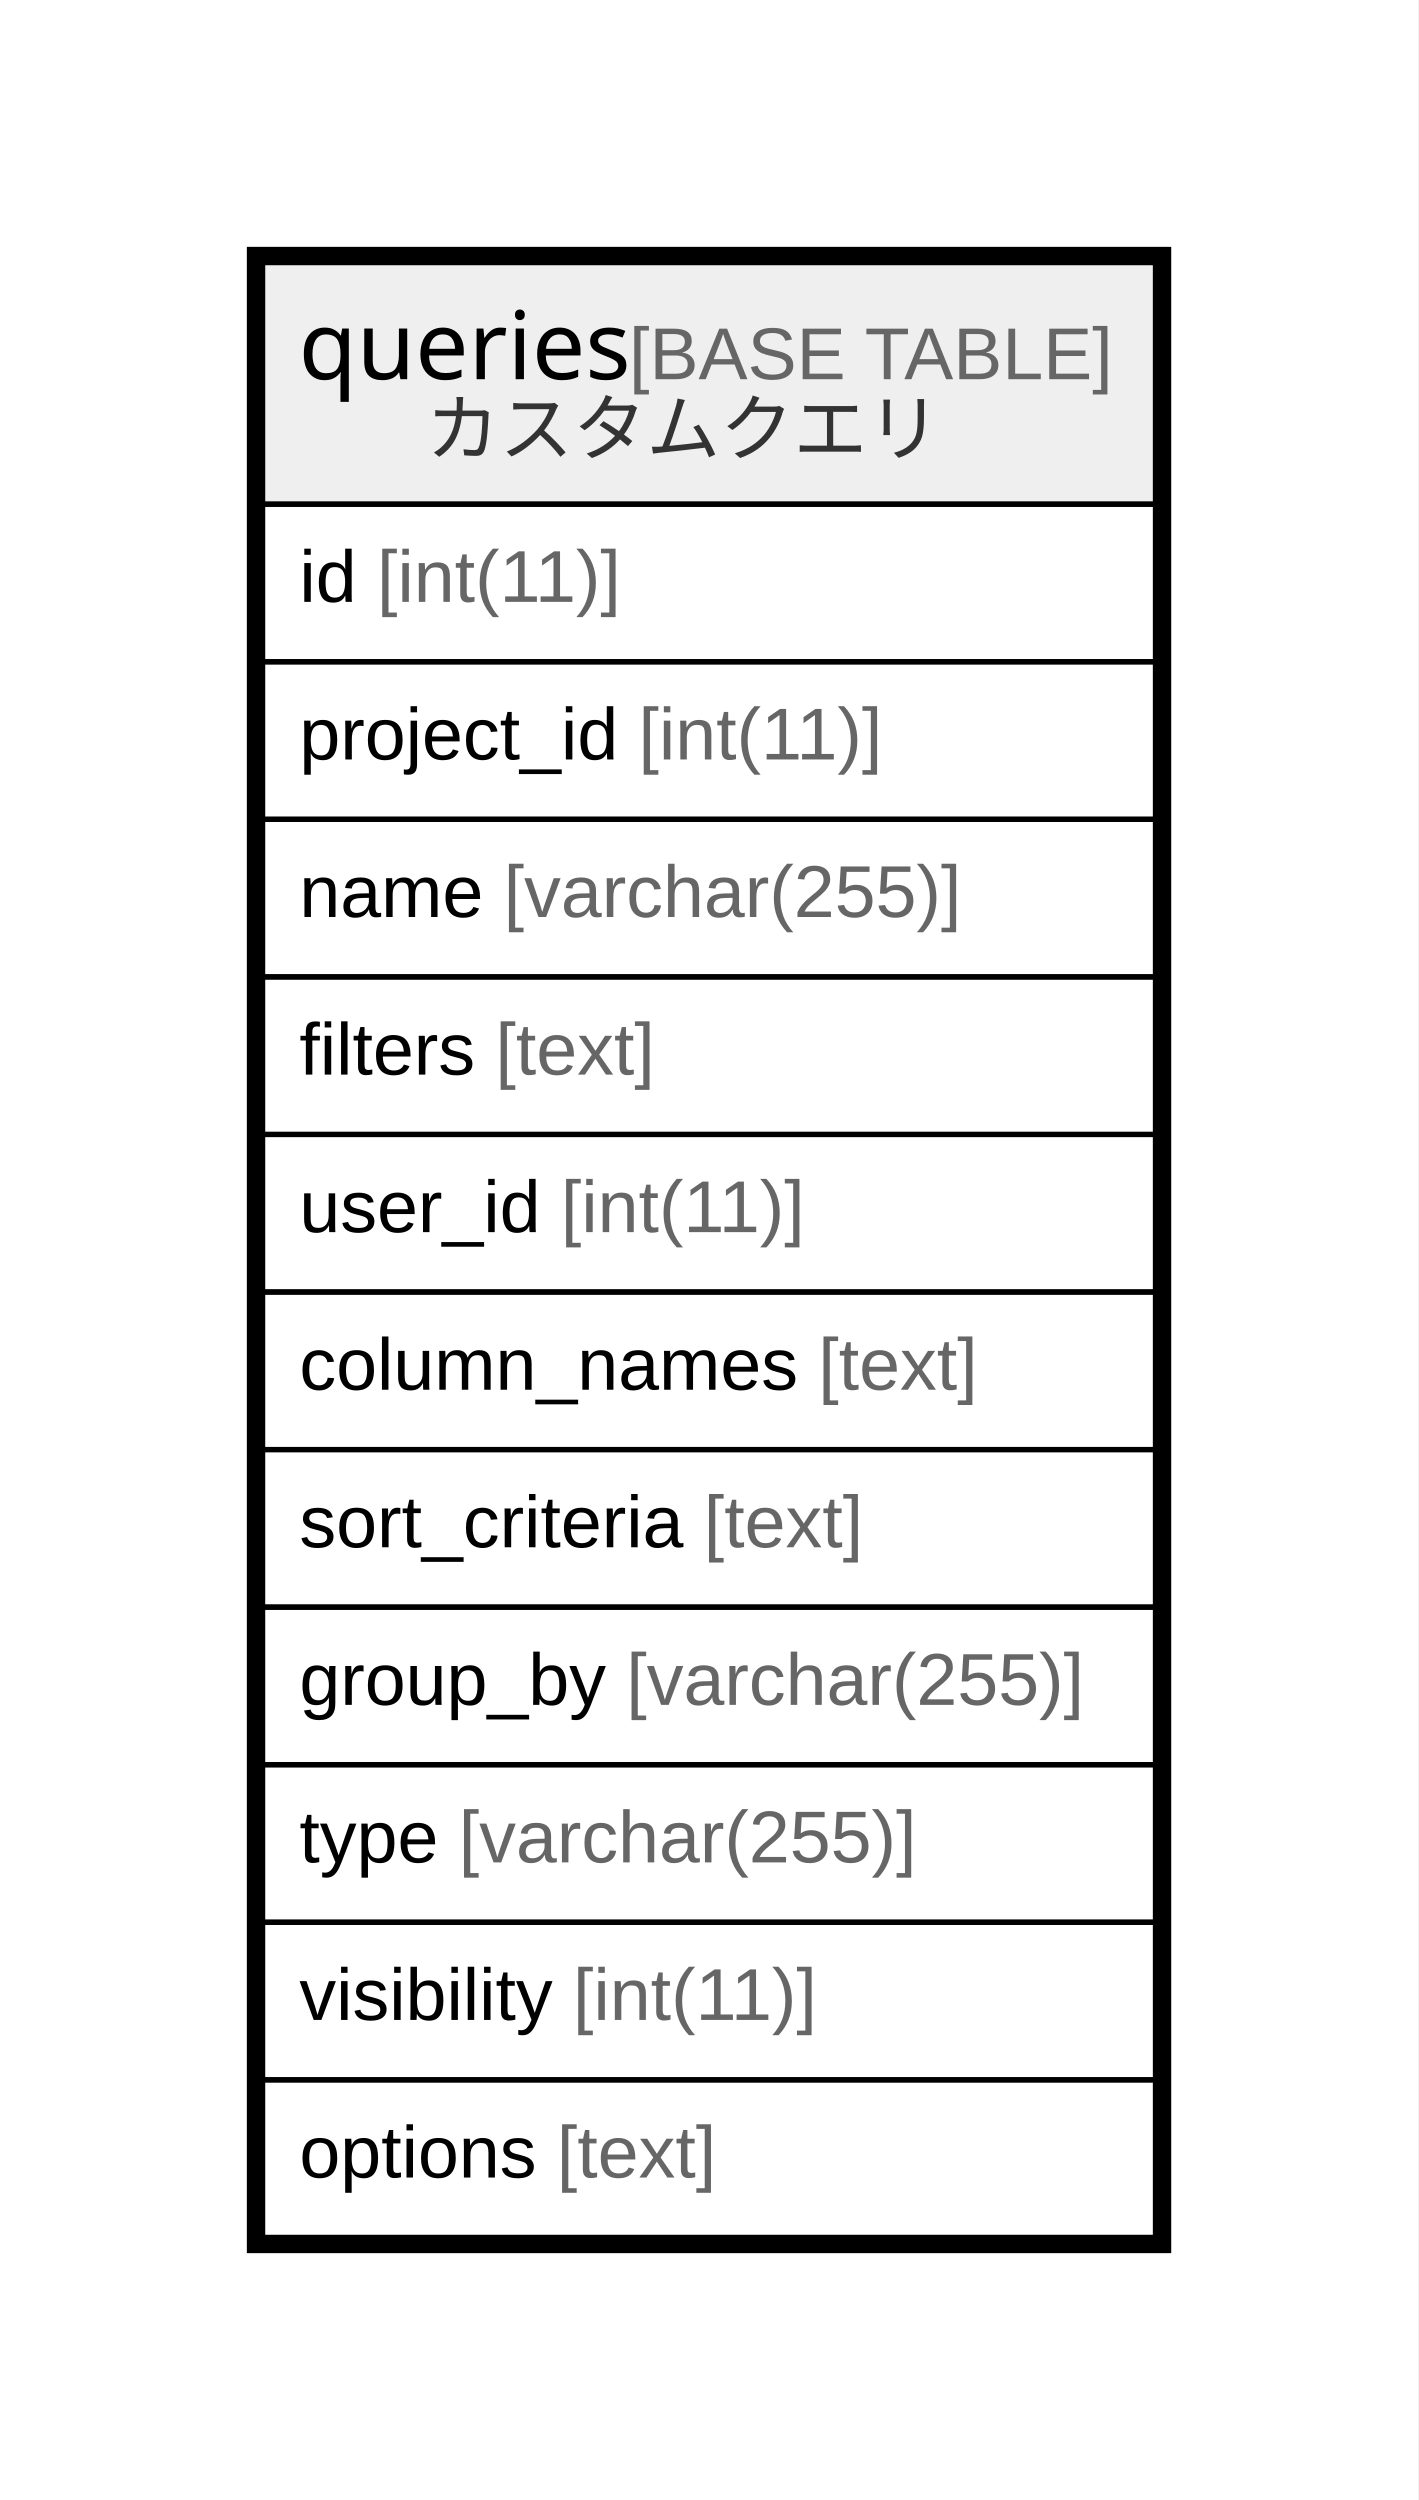
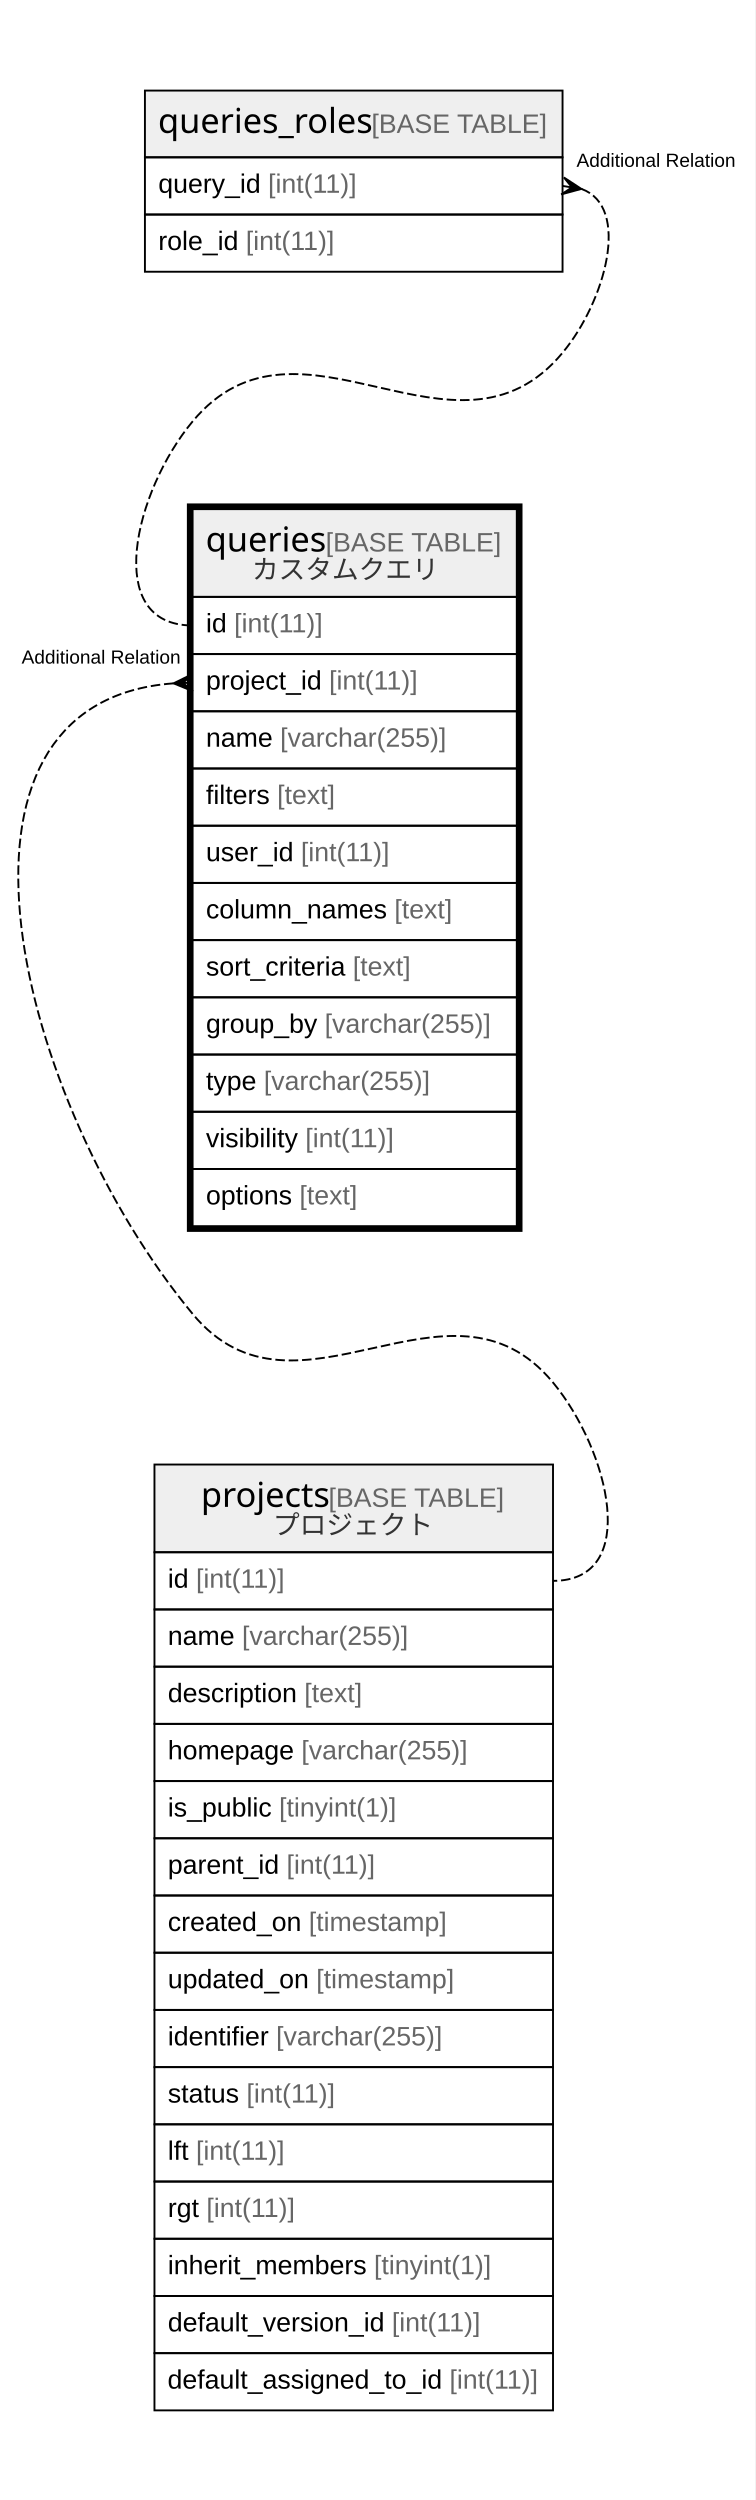
- <svg xmlns="http://www.w3.org/2000/svg" width="270pt" height="476pt" viewBox="0.00 0.00 270.00 476.00">
-   <g id="graph0" class="graph" transform="scale(1 1) rotate(0) translate(4 472)">
-     <polygon fill="#ffffff" stroke="transparent" points="-4,4 -4,-472 266,-472 266,4 -4,4" />
+ <svg xmlns="http://www.w3.org/2000/svg" width="396pt" height="1311pt" viewBox="0.00 0.00 396.00 1311.00">
+   <g id="graph0" class="graph" transform="scale(1 1) rotate(0) translate(4 1307)">
+     <polygon fill="#ffffff" stroke="transparent" points="-4,4 -4,-1307 392,-1307 392,4 -4,4" />
    <g id="node1" class="node">
-       <polygon fill="#efefef" stroke="transparent" points="46,-376 46,-422 216,-422 216,-376 46,-376" />
-       <polygon fill="none" stroke="#000000" points="46,-376 46,-422 216,-422 216,-376 46,-376" />
-       <text text-anchor="start" x="52.867" y="-399.8" font-family="Arial Bold" font-size="18.00" fill="#000000">queries</text>
-       <text text-anchor="start" x="111.879" y="-399.8" font-family="Arial" font-size="14.00" fill="#000000"> </text>
-       <text text-anchor="start" x="115.769" y="-399.8" font-family="Arial" font-size="14.00" fill="#666666">[BASE TABLE]</text>
-       <text text-anchor="start" x="77.093" y="-385.4" font-family="Arial" font-size="14.00" fill="#333333">カスタムクエリ</text>
-       <polygon fill="none" stroke="#000000" points="46,-346 46,-376 216,-376 216,-346 46,-346" />
-       <text text-anchor="start" x="53" y="-357.4" font-family="Arial" font-size="14.00" fill="#000000">id </text>
-       <text text-anchor="start" x="67.78" y="-357.4" font-family="Arial" font-size="14.00" fill="#666666">[int(11)]</text>
-       <polygon fill="none" stroke="#000000" points="46,-316 46,-346 216,-346 216,-316 46,-316" />
-       <text text-anchor="start" x="53" y="-327.4" font-family="Arial" font-size="14.00" fill="#000000">project_id </text>
-       <text text-anchor="start" x="117.568" y="-327.4" font-family="Arial" font-size="14.00" fill="#666666">[int(11)]</text>
-       <polygon fill="none" stroke="#000000" points="46,-286 46,-316 216,-316 216,-286 46,-286" />
-       <text text-anchor="start" x="53" y="-297.4" font-family="Arial" font-size="14.00" fill="#000000">name </text>
-       <text text-anchor="start" x="91.899" y="-297.4" font-family="Arial" font-size="14.00" fill="#666666">[varchar(255)]</text>
-       <polygon fill="none" stroke="#000000" points="46,-256 46,-286 216,-286 216,-256 46,-256" />
-       <text text-anchor="start" x="53" y="-267.4" font-family="Arial" font-size="14.00" fill="#000000">filters </text>
-       <text text-anchor="start" x="90.328" y="-267.4" font-family="Arial" font-size="14.00" fill="#666666">[text]</text>
-       <polygon fill="none" stroke="#000000" points="46,-226 46,-256 216,-256 216,-226 46,-226" />
-       <text text-anchor="start" x="53" y="-237.4" font-family="Arial" font-size="14.00" fill="#000000">user_id </text>
-       <text text-anchor="start" x="102.788" y="-237.4" font-family="Arial" font-size="14.00" fill="#666666">[int(11)]</text>
-       <polygon fill="none" stroke="#000000" points="46,-196 46,-226 216,-226 216,-196 46,-196" />
-       <text text-anchor="start" x="53" y="-207.4" font-family="Arial" font-size="14.00" fill="#000000">column_names </text>
-       <text text-anchor="start" x="151.797" y="-207.4" font-family="Arial" font-size="14.00" fill="#666666">[text]</text>
-       <polygon fill="none" stroke="#000000" points="46,-166 46,-196 216,-196 216,-166 46,-166" />
-       <text text-anchor="start" x="53" y="-177.4" font-family="Arial" font-size="14.00" fill="#000000">sort_criteria </text>
-       <text text-anchor="start" x="129.997" y="-177.4" font-family="Arial" font-size="14.00" fill="#666666">[text]</text>
-       <polygon fill="none" stroke="#000000" points="46,-136 46,-166 216,-166 216,-136 46,-136" />
-       <text text-anchor="start" x="53" y="-147.4" font-family="Arial" font-size="14.00" fill="#000000">group_by </text>
-       <text text-anchor="start" x="115.247" y="-147.4" font-family="Arial" font-size="14.00" fill="#666666">[varchar(255)]</text>
-       <polygon fill="none" stroke="#000000" points="46,-106 46,-136 216,-136 216,-106 46,-106" />
-       <text text-anchor="start" x="53" y="-117.4" font-family="Arial" font-size="14.00" fill="#000000">type </text>
-       <text text-anchor="start" x="83.346" y="-117.4" font-family="Arial" font-size="14.00" fill="#666666">[varchar(255)]</text>
-       <polygon fill="none" stroke="#000000" points="46,-76 46,-106 216,-106 216,-76 46,-76" />
-       <text text-anchor="start" x="53" y="-87.4" font-family="Arial" font-size="14.00" fill="#000000">visibility </text>
-       <text text-anchor="start" x="105.097" y="-87.4" font-family="Arial" font-size="14.00" fill="#666666">[int(11)]</text>
-       <polygon fill="none" stroke="#000000" points="46,-46 46,-76 216,-76 216,-46 46,-46" />
-       <text text-anchor="start" x="53" y="-57.4" font-family="Arial" font-size="14.00" fill="#000000">options </text>
-       <text text-anchor="start" x="102.018" y="-57.4" font-family="Arial" font-size="14.00" fill="#666666">[text]</text>
-       <polygon fill="none" stroke="#000000" stroke-width="3" points="44.5,-44.5 44.5,-423.5 217.5,-423.5 217.5,-44.5 44.5,-44.5" />
+       <polygon fill="#efefef" stroke="transparent" points="97,-994 97,-1040 267,-1040 267,-994 97,-994" />
+       <polygon fill="none" stroke="#000000" points="97,-994 97,-1040 267,-1040 267,-994 97,-994" />
+       <text text-anchor="start" x="103.868" y="-1017.8" font-family="Arial Bold" font-size="18.00" fill="#000000">queries</text>
+       <text text-anchor="start" x="162.879" y="-1017.8" font-family="Arial" font-size="14.00" fill="#000000"> </text>
+       <text text-anchor="start" x="166.769" y="-1017.8" font-family="Arial" font-size="14.00" fill="#666666">[BASE TABLE]</text>
+       <text text-anchor="start" x="128.093" y="-1003.4" font-family="Arial" font-size="14.00" fill="#333333">カスタムクエリ</text>
+       <polygon fill="none" stroke="#000000" points="97,-964 97,-994 267,-994 267,-964 97,-964" />
+       <text text-anchor="start" x="104" y="-975.4" font-family="Arial" font-size="14.00" fill="#000000">id </text>
+       <text text-anchor="start" x="118.78" y="-975.4" font-family="Arial" font-size="14.00" fill="#666666">[int(11)]</text>
+       <polygon fill="none" stroke="#000000" points="97,-934 97,-964 267,-964 267,-934 97,-934" />
+       <text text-anchor="start" x="104" y="-945.4" font-family="Arial" font-size="14.00" fill="#000000">project_id </text>
+       <text text-anchor="start" x="168.568" y="-945.4" font-family="Arial" font-size="14.00" fill="#666666">[int(11)]</text>
+       <polygon fill="none" stroke="#000000" points="97,-904 97,-934 267,-934 267,-904 97,-904" />
+       <text text-anchor="start" x="104" y="-915.4" font-family="Arial" font-size="14.00" fill="#000000">name </text>
+       <text text-anchor="start" x="142.899" y="-915.4" font-family="Arial" font-size="14.00" fill="#666666">[varchar(255)]</text>
+       <polygon fill="none" stroke="#000000" points="97,-874 97,-904 267,-904 267,-874 97,-874" />
+       <text text-anchor="start" x="104" y="-885.4" font-family="Arial" font-size="14.00" fill="#000000">filters </text>
+       <text text-anchor="start" x="141.328" y="-885.4" font-family="Arial" font-size="14.00" fill="#666666">[text]</text>
+       <polygon fill="none" stroke="#000000" points="97,-844 97,-874 267,-874 267,-844 97,-844" />
+       <text text-anchor="start" x="104" y="-855.4" font-family="Arial" font-size="14.00" fill="#000000">user_id </text>
+       <text text-anchor="start" x="153.788" y="-855.4" font-family="Arial" font-size="14.00" fill="#666666">[int(11)]</text>
+       <polygon fill="none" stroke="#000000" points="97,-814 97,-844 267,-844 267,-814 97,-814" />
+       <text text-anchor="start" x="104" y="-825.4" font-family="Arial" font-size="14.00" fill="#000000">column_names </text>
+       <text text-anchor="start" x="202.797" y="-825.4" font-family="Arial" font-size="14.00" fill="#666666">[text]</text>
+       <polygon fill="none" stroke="#000000" points="97,-784 97,-814 267,-814 267,-784 97,-784" />
+       <text text-anchor="start" x="104" y="-795.4" font-family="Arial" font-size="14.00" fill="#000000">sort_criteria </text>
+       <text text-anchor="start" x="180.997" y="-795.4" font-family="Arial" font-size="14.00" fill="#666666">[text]</text>
+       <polygon fill="none" stroke="#000000" points="97,-754 97,-784 267,-784 267,-754 97,-754" />
+       <text text-anchor="start" x="104" y="-765.4" font-family="Arial" font-size="14.00" fill="#000000">group_by </text>
+       <text text-anchor="start" x="166.247" y="-765.4" font-family="Arial" font-size="14.00" fill="#666666">[varchar(255)]</text>
+       <polygon fill="none" stroke="#000000" points="97,-724 97,-754 267,-754 267,-724 97,-724" />
+       <text text-anchor="start" x="104" y="-735.4" font-family="Arial" font-size="14.00" fill="#000000">type </text>
+       <text text-anchor="start" x="134.346" y="-735.4" font-family="Arial" font-size="14.00" fill="#666666">[varchar(255)]</text>
+       <polygon fill="none" stroke="#000000" points="97,-694 97,-724 267,-724 267,-694 97,-694" />
+       <text text-anchor="start" x="104" y="-705.4" font-family="Arial" font-size="14.00" fill="#000000">visibility </text>
+       <text text-anchor="start" x="156.097" y="-705.4" font-family="Arial" font-size="14.00" fill="#666666">[int(11)]</text>
+       <polygon fill="none" stroke="#000000" points="97,-664 97,-694 267,-694 267,-664 97,-664" />
+       <text text-anchor="start" x="104" y="-675.4" font-family="Arial" font-size="14.00" fill="#000000">options </text>
+       <text text-anchor="start" x="153.018" y="-675.4" font-family="Arial" font-size="14.00" fill="#666666">[text]</text>
+       <polygon fill="none" stroke="#000000" stroke-width="3" points="95.5,-662.5 95.5,-1041.5 268.5,-1041.5 268.5,-662.5 95.5,-662.5" />
+     </g>
+     <g id="node3" class="node">
+       <polygon fill="#efefef" stroke="transparent" points="77,-493 77,-539 286,-539 286,-493 77,-493" />
+       <polygon fill="none" stroke="#000000" points="77,-493 77,-539 286,-539 286,-493 77,-493" />
+       <text text-anchor="start" x="101.37" y="-516.8" font-family="Arial Bold" font-size="18.00" fill="#000000">projects</text>
+       <text text-anchor="start" x="164.377" y="-516.8" font-family="Arial" font-size="14.00" fill="#000000"> </text>
+       <text text-anchor="start" x="168.267" y="-516.8" font-family="Arial" font-size="14.00" fill="#666666">[BASE TABLE]</text>
+       <text text-anchor="start" x="139.127" y="-502.4" font-family="Arial" font-size="14.00" fill="#333333">プロジェクト</text>
+       <polygon fill="none" stroke="#000000" points="77,-463 77,-493 286,-493 286,-463 77,-463" />
+       <text text-anchor="start" x="84" y="-474.4" font-family="Arial" font-size="14.00" fill="#000000">id </text>
+       <text text-anchor="start" x="98.78" y="-474.4" font-family="Arial" font-size="14.00" fill="#666666">[int(11)]</text>
+       <polygon fill="none" stroke="#000000" points="77,-433 77,-463 286,-463 286,-433 77,-433" />
+       <text text-anchor="start" x="84" y="-444.4" font-family="Arial" font-size="14.00" fill="#000000">name </text>
+       <text text-anchor="start" x="122.899" y="-444.4" font-family="Arial" font-size="14.00" fill="#666666">[varchar(255)]</text>
+       <polygon fill="none" stroke="#000000" points="77,-403 77,-433 286,-433 286,-403 77,-403" />
+       <text text-anchor="start" x="84" y="-414.4" font-family="Arial" font-size="14.00" fill="#000000">description </text>
+       <text text-anchor="start" x="155.568" y="-414.4" font-family="Arial" font-size="14.00" fill="#666666">[text]</text>
+       <polygon fill="none" stroke="#000000" points="77,-373 77,-403 286,-403 286,-373 77,-373" />
+       <text text-anchor="start" x="84" y="-384.4" font-family="Arial" font-size="14.00" fill="#000000">homepage </text>
+       <text text-anchor="start" x="154.029" y="-384.4" font-family="Arial" font-size="14.00" fill="#666666">[varchar(255)]</text>
+       <polygon fill="none" stroke="#000000" points="77,-343 77,-373 286,-373 286,-343 77,-343" />
+       <text text-anchor="start" x="84" y="-354.4" font-family="Arial" font-size="14.00" fill="#000000">is_public </text>
+       <text text-anchor="start" x="142.341" y="-354.4" font-family="Arial" font-size="14.00" fill="#666666">[tinyint(1)]</text>
+       <polygon fill="none" stroke="#000000" points="77,-313 77,-343 286,-343 286,-313 77,-313" />
+       <text text-anchor="start" x="84" y="-324.4" font-family="Arial" font-size="14.00" fill="#000000">parent_id </text>
+       <text text-anchor="start" x="146.244" y="-324.4" font-family="Arial" font-size="14.00" fill="#666666">[int(11)]</text>
+       <polygon fill="none" stroke="#000000" points="77,-283 77,-313 286,-313 286,-283 77,-283" />
+       <text text-anchor="start" x="84" y="-294.4" font-family="Arial" font-size="14.00" fill="#000000">created_on </text>
+       <text text-anchor="start" x="157.92" y="-294.4" font-family="Arial" font-size="14.00" fill="#666666">[timestamp]</text>
+       <polygon fill="none" stroke="#000000" points="77,-253 77,-283 286,-283 286,-253 77,-253" />
+       <text text-anchor="start" x="84" y="-264.4" font-family="Arial" font-size="14.00" fill="#000000">updated_on </text>
+       <text text-anchor="start" x="161.825" y="-264.4" font-family="Arial" font-size="14.00" fill="#666666">[timestamp]</text>
+       <polygon fill="none" stroke="#000000" points="77,-223 77,-253 286,-253 286,-223 77,-223" />
+       <text text-anchor="start" x="84" y="-234.4" font-family="Arial" font-size="14.00" fill="#000000">identifier </text>
+       <text text-anchor="start" x="140.783" y="-234.4" font-family="Arial" font-size="14.00" fill="#666666">[varchar(255)]</text>
+       <polygon fill="none" stroke="#000000" points="77,-193 77,-223 286,-223 286,-193 77,-193" />
+       <text text-anchor="start" x="84" y="-204.4" font-family="Arial" font-size="14.00" fill="#000000">status </text>
+       <text text-anchor="start" x="125.237" y="-204.4" font-family="Arial" font-size="14.00" fill="#666666">[int(11)]</text>
+       <polygon fill="none" stroke="#000000" points="77,-163 77,-193 286,-193 286,-163 77,-163" />
+       <text text-anchor="start" x="84" y="-174.4" font-family="Arial" font-size="14.00" fill="#000000">lft </text>
+       <text text-anchor="start" x="98.778" y="-174.4" font-family="Arial" font-size="14.00" fill="#666666">[int(11)]</text>
+       <polygon fill="none" stroke="#000000" points="77,-133 77,-163 286,-163 286,-133 77,-133" />
+       <text text-anchor="start" x="84" y="-144.4" font-family="Arial" font-size="14.00" fill="#000000">rgt </text>
+       <text text-anchor="start" x="104.224" y="-144.4" font-family="Arial" font-size="14.00" fill="#666666">[int(11)]</text>
+       <polygon fill="none" stroke="#000000" points="77,-103 77,-133 286,-133 286,-103 77,-103" />
+       <text text-anchor="start" x="84" y="-114.4" font-family="Arial" font-size="14.00" fill="#000000">inherit_members </text>
+       <text text-anchor="start" x="192.115" y="-114.4" font-family="Arial" font-size="14.00" fill="#666666">[tinyint(1)]</text>
+       <polygon fill="none" stroke="#000000" points="77,-73 77,-103 286,-103 286,-73 77,-73" />
+       <text text-anchor="start" x="84" y="-84.4" font-family="Arial" font-size="14.00" fill="#000000">default_version_id </text>
+       <text text-anchor="start" x="201.478" y="-84.4" font-family="Arial" font-size="14.00" fill="#666666">[int(11)]</text>
+       <polygon fill="none" stroke="#000000" points="77,-43 77,-73 286,-73 286,-43 77,-43" />
+       <text text-anchor="start" x="83.857" y="-54.4" font-family="Arial" font-size="14.00" fill="#000000">default_assigned_to_id </text>
+       <text text-anchor="start" x="231.696" y="-54.4" font-family="Arial" font-size="14.00" fill="#666666">[int(11)]</text>
+     </g>
+     <g id="edge2" class="edge">
+       <path fill="none" stroke="#000000" stroke-dasharray="5,2" d="M86.984,-948.645C-47.589,-938.854 5.41,-728.682 97,-618 151.515,-552.121 231.485,-647.879 286,-582 315.468,-546.389 332.222,-478 286,-478" />
+       <polygon fill="#000000" stroke="#000000" points="87.006,-948.646 96.841,-953.497 92.003,-948.823 97,-949 97,-949 97,-949 92.003,-948.823 97.159,-944.503 87.006,-948.646 87.006,-948.646" />
+       <text text-anchor="start" x="7.324" y="-959" font-family="Arial" font-size="10.00" fill="#000000">Additional Relation</text>
+     </g>
+     <g id="node2" class="node">
+       <polygon fill="#efefef" stroke="transparent" points="72,-1224.5 72,-1259.5 291,-1259.5 291,-1224.5 72,-1224.5" />
+       <polygon fill="none" stroke="#000000" points="72,-1224.5 72,-1259.5 291,-1259.5 291,-1224.5 72,-1224.5" />
+       <text text-anchor="start" x="78.865" y="-1237.3" font-family="Arial Bold" font-size="18.00" fill="#000000">queries_roles</text>
+       <text text-anchor="start" x="186.881" y="-1237.3" font-family="Arial" font-size="14.00" fill="#000000"> </text>
+       <text text-anchor="start" x="190.772" y="-1237.3" font-family="Arial" font-size="14.00" fill="#666666">[BASE TABLE]</text>
+       <polygon fill="none" stroke="#000000" points="72,-1194.5 72,-1224.5 291,-1224.5 291,-1194.5 72,-1194.5" />
+       <text text-anchor="start" x="79" y="-1205.9" font-family="Arial" font-size="14.00" fill="#000000">query_id </text>
+       <text text-anchor="start" x="136.571" y="-1205.9" font-family="Arial" font-size="14.00" fill="#666666">[int(11)]</text>
+       <polygon fill="none" stroke="#000000" points="72,-1164.5 72,-1194.5 291,-1194.5 291,-1164.5 72,-1164.5" />
+       <text text-anchor="start" x="79" y="-1175.9" font-family="Arial" font-size="14.00" fill="#000000">role_id </text>
+       <text text-anchor="start" x="124.895" y="-1175.9" font-family="Arial" font-size="14.00" fill="#666666">[int(11)]</text>
+     </g>
+     <g id="edge1" class="edge">
+       <path fill="none" stroke="#000000" stroke-dasharray="5,2" d="M300.918,-1207.931C327.046,-1198.514 313.436,-1148.982 291,-1122 234.932,-1054.571 153.068,-1153.429 97,-1086 66.595,-1049.434 49.444,-979 97,-979" />
+       <polygon fill="#000000" stroke="#000000" points="300.877,-1207.938 290.297,-1205.055 295.939,-1208.719 291,-1209.5 291,-1209.5 291,-1209.5 295.939,-1208.719 291.703,-1213.945 300.877,-1207.938 300.877,-1207.938" />
+       <text text-anchor="start" x="298.325" y="-1219.5" font-family="Arial" font-size="10.00" fill="#000000">Additional Relation</text>
    </g>
  </g>
</svg>
